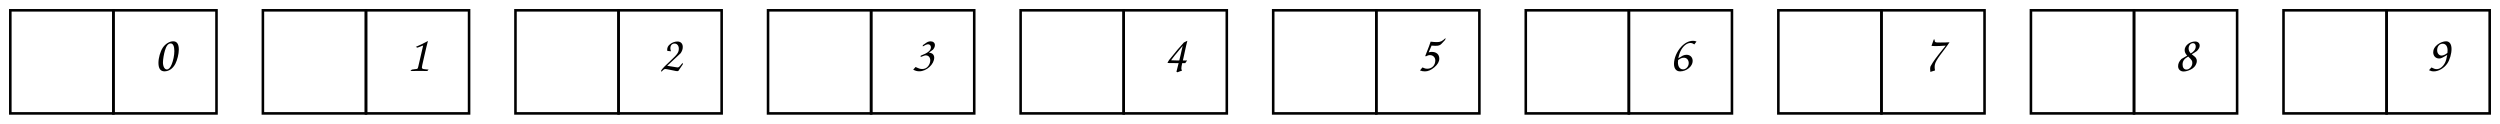
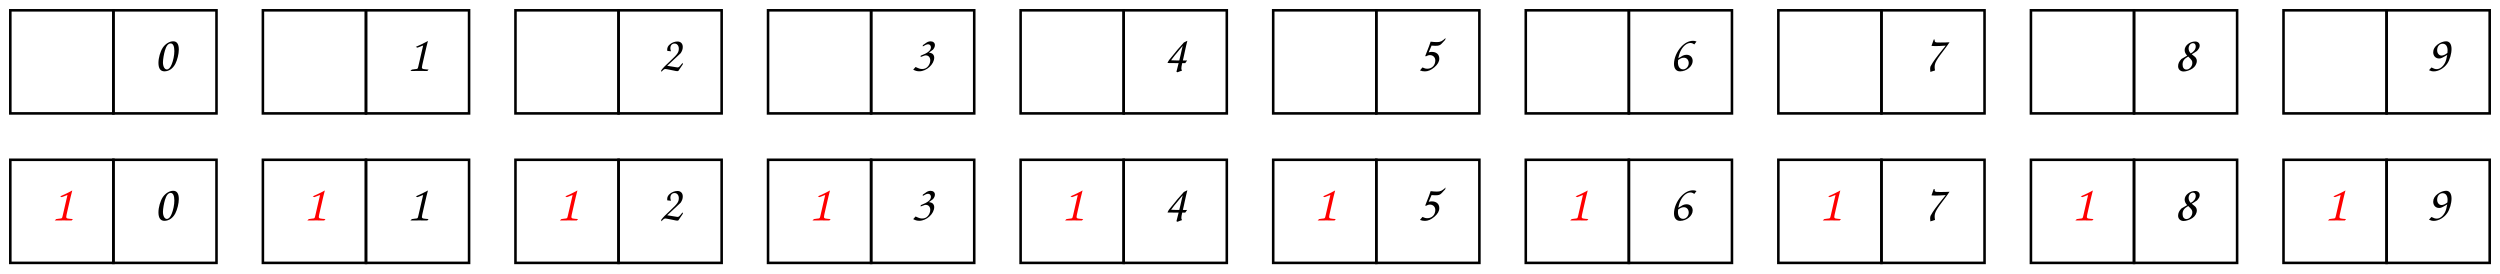
- <svg xmlns="http://www.w3.org/2000/svg" width="970.0" height="48.0">
-   <svg x="0.0" y="0.0" width="88.0" height="48.0" viewBox="0 0 88 48">
-     <defs>
- </defs>
-     <g>
-       <rect x="4" y="4" width="40" height="40" fill="none" stroke="black" stroke-width="1" />
-       <text x="24.0" y="24.0" font-size="20" fill="black" font-family="Comic Sans MS" text-anchor="middle" dominant-baseline="central"> </text>
-       <rect x="44" y="4" width="40" height="40" fill="none" stroke="black" stroke-width="1" />
-       <text x="64.0" y="24.0" font-size="20" fill="black" font-family="Comic Sans MS" text-anchor="middle" dominant-baseline="central">0</text>
-     </g>
+ <svg xmlns="http://www.w3.org/2000/svg" width="970.0" height="106.0">
+   <svg x="0.0" y="0.0" width="970.0" height="48.0">
+     <svg x="0.0" y="0.0" width="88.0" height="48.0" viewBox="0 0 88 48">
+       <defs>
+ </defs>
+       <g>
+         <rect x="4" y="4" width="40" height="40" fill="none" stroke="black" stroke-width="1" />
+         <text x="24.0" y="24.0" font-size="20" fill="black" font-family="Comic Sans MS" text-anchor="middle" dominant-baseline="central"> </text>
+         <rect x="44" y="4" width="40" height="40" fill="none" stroke="black" stroke-width="1" />
+         <text x="64.0" y="24.0" font-size="20" fill="black" font-family="Comic Sans MS" text-anchor="middle" dominant-baseline="central">0</text>
+       </g>
+     </svg>
+     <svg x="98.0" y="0.0" width="88.0" height="48.0" viewBox="0 0 88 48">
+       <defs>
+ </defs>
+       <g>
+         <rect x="4" y="4" width="40" height="40" fill="none" stroke="black" stroke-width="1" />
+         <text x="24.0" y="24.0" font-size="20" fill="black" font-family="Comic Sans MS" text-anchor="middle" dominant-baseline="central"> </text>
+         <rect x="44" y="4" width="40" height="40" fill="none" stroke="black" stroke-width="1" />
+         <text x="64.0" y="24.0" font-size="20" fill="black" font-family="Comic Sans MS" text-anchor="middle" dominant-baseline="central">1</text>
+       </g>
+     </svg>
+     <svg x="196.0" y="0.0" width="88.0" height="48.0" viewBox="0 0 88 48">
+       <defs>
+ </defs>
+       <g>
+         <rect x="4" y="4" width="40" height="40" fill="none" stroke="black" stroke-width="1" />
+         <text x="24.0" y="24.0" font-size="20" fill="black" font-family="Comic Sans MS" text-anchor="middle" dominant-baseline="central"> </text>
+         <rect x="44" y="4" width="40" height="40" fill="none" stroke="black" stroke-width="1" />
+         <text x="64.0" y="24.0" font-size="20" fill="black" font-family="Comic Sans MS" text-anchor="middle" dominant-baseline="central">2</text>
+       </g>
+     </svg>
+     <svg x="294.0" y="0.0" width="88.0" height="48.0" viewBox="0 0 88 48">
+       <defs>
+ </defs>
+       <g>
+         <rect x="4" y="4" width="40" height="40" fill="none" stroke="black" stroke-width="1" />
+         <text x="24.0" y="24.0" font-size="20" fill="black" font-family="Comic Sans MS" text-anchor="middle" dominant-baseline="central"> </text>
+         <rect x="44" y="4" width="40" height="40" fill="none" stroke="black" stroke-width="1" />
+         <text x="64.0" y="24.0" font-size="20" fill="black" font-family="Comic Sans MS" text-anchor="middle" dominant-baseline="central">3</text>
+       </g>
+     </svg>
+     <svg x="392.0" y="0.0" width="88.0" height="48.0" viewBox="0 0 88 48">
+       <defs>
+ </defs>
+       <g>
+         <rect x="4" y="4" width="40" height="40" fill="none" stroke="black" stroke-width="1" />
+         <text x="24.0" y="24.0" font-size="20" fill="black" font-family="Comic Sans MS" text-anchor="middle" dominant-baseline="central"> </text>
+         <rect x="44" y="4" width="40" height="40" fill="none" stroke="black" stroke-width="1" />
+         <text x="64.0" y="24.0" font-size="20" fill="black" font-family="Comic Sans MS" text-anchor="middle" dominant-baseline="central">4</text>
+       </g>
+     </svg>
+     <svg x="490.0" y="0.0" width="88.0" height="48.0" viewBox="0 0 88 48">
+       <defs>
+ </defs>
+       <g>
+         <rect x="4" y="4" width="40" height="40" fill="none" stroke="black" stroke-width="1" />
+         <text x="24.0" y="24.0" font-size="20" fill="black" font-family="Comic Sans MS" text-anchor="middle" dominant-baseline="central"> </text>
+         <rect x="44" y="4" width="40" height="40" fill="none" stroke="black" stroke-width="1" />
+         <text x="64.0" y="24.0" font-size="20" fill="black" font-family="Comic Sans MS" text-anchor="middle" dominant-baseline="central">5</text>
+       </g>
+     </svg>
+     <svg x="588.0" y="0.0" width="88.0" height="48.0" viewBox="0 0 88 48">
+       <defs>
+ </defs>
+       <g>
+         <rect x="4" y="4" width="40" height="40" fill="none" stroke="black" stroke-width="1" />
+         <text x="24.0" y="24.0" font-size="20" fill="black" font-family="Comic Sans MS" text-anchor="middle" dominant-baseline="central"> </text>
+         <rect x="44" y="4" width="40" height="40" fill="none" stroke="black" stroke-width="1" />
+         <text x="64.0" y="24.0" font-size="20" fill="black" font-family="Comic Sans MS" text-anchor="middle" dominant-baseline="central">6</text>
+       </g>
+     </svg>
+     <svg x="686.0" y="0.0" width="88.0" height="48.0" viewBox="0 0 88 48">
+       <defs>
+ </defs>
+       <g>
+         <rect x="4" y="4" width="40" height="40" fill="none" stroke="black" stroke-width="1" />
+         <text x="24.0" y="24.0" font-size="20" fill="black" font-family="Comic Sans MS" text-anchor="middle" dominant-baseline="central"> </text>
+         <rect x="44" y="4" width="40" height="40" fill="none" stroke="black" stroke-width="1" />
+         <text x="64.0" y="24.0" font-size="20" fill="black" font-family="Comic Sans MS" text-anchor="middle" dominant-baseline="central">7</text>
+       </g>
+     </svg>
+     <svg x="784.0" y="0.0" width="88.0" height="48.0" viewBox="0 0 88 48">
+       <defs>
+ </defs>
+       <g>
+         <rect x="4" y="4" width="40" height="40" fill="none" stroke="black" stroke-width="1" />
+         <text x="24.0" y="24.0" font-size="20" fill="black" font-family="Comic Sans MS" text-anchor="middle" dominant-baseline="central"> </text>
+         <rect x="44" y="4" width="40" height="40" fill="none" stroke="black" stroke-width="1" />
+         <text x="64.0" y="24.0" font-size="20" fill="black" font-family="Comic Sans MS" text-anchor="middle" dominant-baseline="central">8</text>
+       </g>
+     </svg>
+     <svg x="882.0" y="0.0" width="88.0" height="48.0" viewBox="0 0 88 48">
+       <defs>
+ </defs>
+       <g>
+         <rect x="4" y="4" width="40" height="40" fill="none" stroke="black" stroke-width="1" />
+         <text x="24.0" y="24.0" font-size="20" fill="black" font-family="Comic Sans MS" text-anchor="middle" dominant-baseline="central"> </text>
+         <rect x="44" y="4" width="40" height="40" fill="none" stroke="black" stroke-width="1" />
+         <text x="64.0" y="24.0" font-size="20" fill="black" font-family="Comic Sans MS" text-anchor="middle" dominant-baseline="central">9</text>
+       </g>
+     </svg>
  </svg>
-   <svg x="98.0" y="0.0" width="88.0" height="48.0" viewBox="0 0 88 48">
-     <defs>
- </defs>
-     <g>
-       <rect x="4" y="4" width="40" height="40" fill="none" stroke="black" stroke-width="1" />
-       <text x="24.0" y="24.0" font-size="20" fill="black" font-family="Comic Sans MS" text-anchor="middle" dominant-baseline="central"> </text>
-       <rect x="44" y="4" width="40" height="40" fill="none" stroke="black" stroke-width="1" />
-       <text x="64.0" y="24.0" font-size="20" fill="black" font-family="Comic Sans MS" text-anchor="middle" dominant-baseline="central">1</text>
-     </g>
-   </svg>
-   <svg x="196.0" y="0.0" width="88.0" height="48.0" viewBox="0 0 88 48">
-     <defs>
- </defs>
-     <g>
-       <rect x="4" y="4" width="40" height="40" fill="none" stroke="black" stroke-width="1" />
-       <text x="24.0" y="24.0" font-size="20" fill="black" font-family="Comic Sans MS" text-anchor="middle" dominant-baseline="central"> </text>
-       <rect x="44" y="4" width="40" height="40" fill="none" stroke="black" stroke-width="1" />
-       <text x="64.0" y="24.0" font-size="20" fill="black" font-family="Comic Sans MS" text-anchor="middle" dominant-baseline="central">2</text>
-     </g>
-   </svg>
-   <svg x="294.0" y="0.0" width="88.0" height="48.0" viewBox="0 0 88 48">
-     <defs>
- </defs>
-     <g>
-       <rect x="4" y="4" width="40" height="40" fill="none" stroke="black" stroke-width="1" />
-       <text x="24.0" y="24.0" font-size="20" fill="black" font-family="Comic Sans MS" text-anchor="middle" dominant-baseline="central"> </text>
-       <rect x="44" y="4" width="40" height="40" fill="none" stroke="black" stroke-width="1" />
-       <text x="64.0" y="24.0" font-size="20" fill="black" font-family="Comic Sans MS" text-anchor="middle" dominant-baseline="central">3</text>
-     </g>
-   </svg>
-   <svg x="392.0" y="0.0" width="88.0" height="48.0" viewBox="0 0 88 48">
-     <defs>
- </defs>
-     <g>
-       <rect x="4" y="4" width="40" height="40" fill="none" stroke="black" stroke-width="1" />
-       <text x="24.0" y="24.0" font-size="20" fill="black" font-family="Comic Sans MS" text-anchor="middle" dominant-baseline="central"> </text>
-       <rect x="44" y="4" width="40" height="40" fill="none" stroke="black" stroke-width="1" />
-       <text x="64.0" y="24.0" font-size="20" fill="black" font-family="Comic Sans MS" text-anchor="middle" dominant-baseline="central">4</text>
-     </g>
-   </svg>
-   <svg x="490.0" y="0.0" width="88.0" height="48.0" viewBox="0 0 88 48">
-     <defs>
- </defs>
-     <g>
-       <rect x="4" y="4" width="40" height="40" fill="none" stroke="black" stroke-width="1" />
-       <text x="24.0" y="24.0" font-size="20" fill="black" font-family="Comic Sans MS" text-anchor="middle" dominant-baseline="central"> </text>
-       <rect x="44" y="4" width="40" height="40" fill="none" stroke="black" stroke-width="1" />
-       <text x="64.0" y="24.0" font-size="20" fill="black" font-family="Comic Sans MS" text-anchor="middle" dominant-baseline="central">5</text>
-     </g>
-   </svg>
-   <svg x="588.0" y="0.0" width="88.0" height="48.0" viewBox="0 0 88 48">
-     <defs>
- </defs>
-     <g>
-       <rect x="4" y="4" width="40" height="40" fill="none" stroke="black" stroke-width="1" />
-       <text x="24.0" y="24.0" font-size="20" fill="black" font-family="Comic Sans MS" text-anchor="middle" dominant-baseline="central"> </text>
-       <rect x="44" y="4" width="40" height="40" fill="none" stroke="black" stroke-width="1" />
-       <text x="64.0" y="24.0" font-size="20" fill="black" font-family="Comic Sans MS" text-anchor="middle" dominant-baseline="central">6</text>
-     </g>
-   </svg>
-   <svg x="686.0" y="0.0" width="88.0" height="48.0" viewBox="0 0 88 48">
-     <defs>
- </defs>
-     <g>
-       <rect x="4" y="4" width="40" height="40" fill="none" stroke="black" stroke-width="1" />
-       <text x="24.0" y="24.0" font-size="20" fill="black" font-family="Comic Sans MS" text-anchor="middle" dominant-baseline="central"> </text>
-       <rect x="44" y="4" width="40" height="40" fill="none" stroke="black" stroke-width="1" />
-       <text x="64.0" y="24.0" font-size="20" fill="black" font-family="Comic Sans MS" text-anchor="middle" dominant-baseline="central">7</text>
-     </g>
-   </svg>
-   <svg x="784.0" y="0.0" width="88.0" height="48.0" viewBox="0 0 88 48">
-     <defs>
- </defs>
-     <g>
-       <rect x="4" y="4" width="40" height="40" fill="none" stroke="black" stroke-width="1" />
-       <text x="24.0" y="24.0" font-size="20" fill="black" font-family="Comic Sans MS" text-anchor="middle" dominant-baseline="central"> </text>
-       <rect x="44" y="4" width="40" height="40" fill="none" stroke="black" stroke-width="1" />
-       <text x="64.0" y="24.0" font-size="20" fill="black" font-family="Comic Sans MS" text-anchor="middle" dominant-baseline="central">8</text>
-     </g>
-   </svg>
-   <svg x="882.0" y="0.0" width="88.0" height="48.0" viewBox="0 0 88 48">
-     <defs>
- </defs>
-     <g>
-       <rect x="4" y="4" width="40" height="40" fill="none" stroke="black" stroke-width="1" />
-       <text x="24.0" y="24.0" font-size="20" fill="black" font-family="Comic Sans MS" text-anchor="middle" dominant-baseline="central"> </text>
-       <rect x="44" y="4" width="40" height="40" fill="none" stroke="black" stroke-width="1" />
-       <text x="64.0" y="24.0" font-size="20" fill="black" font-family="Comic Sans MS" text-anchor="middle" dominant-baseline="central">9</text>
-     </g>
+   <svg x="0.0" y="58.0" width="970.0" height="48.0">
+     <svg x="0.0" y="0.0" width="88.0" height="48.0" viewBox="0 0 88 48">
+       <defs>
+ </defs>
+       <g>
+         <rect x="4" y="4" width="40" height="40" fill="none" stroke="black" stroke-width="1" />
+         <text x="24.0" y="24.0" font-size="20" fill="red" font-family="Comic Sans MS" text-anchor="middle" dominant-baseline="central">1</text>
+         <rect x="44" y="4" width="40" height="40" fill="none" stroke="black" stroke-width="1" />
+         <text x="64.0" y="24.0" font-size="20" fill="black" font-family="Comic Sans MS" text-anchor="middle" dominant-baseline="central">0</text>
+       </g>
+     </svg>
+     <svg x="98.0" y="0.0" width="88.0" height="48.0" viewBox="0 0 88 48">
+       <defs>
+ </defs>
+       <g>
+         <rect x="4" y="4" width="40" height="40" fill="none" stroke="black" stroke-width="1" />
+         <text x="24.0" y="24.0" font-size="20" fill="red" font-family="Comic Sans MS" text-anchor="middle" dominant-baseline="central">1</text>
+         <rect x="44" y="4" width="40" height="40" fill="none" stroke="black" stroke-width="1" />
+         <text x="64.0" y="24.0" font-size="20" fill="black" font-family="Comic Sans MS" text-anchor="middle" dominant-baseline="central">1</text>
+       </g>
+     </svg>
+     <svg x="196.0" y="0.0" width="88.0" height="48.0" viewBox="0 0 88 48">
+       <defs>
+ </defs>
+       <g>
+         <rect x="4" y="4" width="40" height="40" fill="none" stroke="black" stroke-width="1" />
+         <text x="24.0" y="24.0" font-size="20" fill="red" font-family="Comic Sans MS" text-anchor="middle" dominant-baseline="central">1</text>
+         <rect x="44" y="4" width="40" height="40" fill="none" stroke="black" stroke-width="1" />
+         <text x="64.0" y="24.0" font-size="20" fill="black" font-family="Comic Sans MS" text-anchor="middle" dominant-baseline="central">2</text>
+       </g>
+     </svg>
+     <svg x="294.0" y="0.0" width="88.0" height="48.0" viewBox="0 0 88 48">
+       <defs>
+ </defs>
+       <g>
+         <rect x="4" y="4" width="40" height="40" fill="none" stroke="black" stroke-width="1" />
+         <text x="24.0" y="24.0" font-size="20" fill="red" font-family="Comic Sans MS" text-anchor="middle" dominant-baseline="central">1</text>
+         <rect x="44" y="4" width="40" height="40" fill="none" stroke="black" stroke-width="1" />
+         <text x="64.0" y="24.0" font-size="20" fill="black" font-family="Comic Sans MS" text-anchor="middle" dominant-baseline="central">3</text>
+       </g>
+     </svg>
+     <svg x="392.0" y="0.0" width="88.0" height="48.0" viewBox="0 0 88 48">
+       <defs>
+ </defs>
+       <g>
+         <rect x="4" y="4" width="40" height="40" fill="none" stroke="black" stroke-width="1" />
+         <text x="24.0" y="24.0" font-size="20" fill="red" font-family="Comic Sans MS" text-anchor="middle" dominant-baseline="central">1</text>
+         <rect x="44" y="4" width="40" height="40" fill="none" stroke="black" stroke-width="1" />
+         <text x="64.0" y="24.0" font-size="20" fill="black" font-family="Comic Sans MS" text-anchor="middle" dominant-baseline="central">4</text>
+       </g>
+     </svg>
+     <svg x="490.0" y="0.0" width="88.0" height="48.0" viewBox="0 0 88 48">
+       <defs>
+ </defs>
+       <g>
+         <rect x="4" y="4" width="40" height="40" fill="none" stroke="black" stroke-width="1" />
+         <text x="24.0" y="24.0" font-size="20" fill="red" font-family="Comic Sans MS" text-anchor="middle" dominant-baseline="central">1</text>
+         <rect x="44" y="4" width="40" height="40" fill="none" stroke="black" stroke-width="1" />
+         <text x="64.0" y="24.0" font-size="20" fill="black" font-family="Comic Sans MS" text-anchor="middle" dominant-baseline="central">5</text>
+       </g>
+     </svg>
+     <svg x="588.0" y="0.0" width="88.0" height="48.0" viewBox="0 0 88 48">
+       <defs>
+ </defs>
+       <g>
+         <rect x="4" y="4" width="40" height="40" fill="none" stroke="black" stroke-width="1" />
+         <text x="24.0" y="24.0" font-size="20" fill="red" font-family="Comic Sans MS" text-anchor="middle" dominant-baseline="central">1</text>
+         <rect x="44" y="4" width="40" height="40" fill="none" stroke="black" stroke-width="1" />
+         <text x="64.0" y="24.0" font-size="20" fill="black" font-family="Comic Sans MS" text-anchor="middle" dominant-baseline="central">6</text>
+       </g>
+     </svg>
+     <svg x="686.0" y="0.0" width="88.0" height="48.0" viewBox="0 0 88 48">
+       <defs>
+ </defs>
+       <g>
+         <rect x="4" y="4" width="40" height="40" fill="none" stroke="black" stroke-width="1" />
+         <text x="24.0" y="24.0" font-size="20" fill="red" font-family="Comic Sans MS" text-anchor="middle" dominant-baseline="central">1</text>
+         <rect x="44" y="4" width="40" height="40" fill="none" stroke="black" stroke-width="1" />
+         <text x="64.0" y="24.0" font-size="20" fill="black" font-family="Comic Sans MS" text-anchor="middle" dominant-baseline="central">7</text>
+       </g>
+     </svg>
+     <svg x="784.0" y="0.0" width="88.0" height="48.0" viewBox="0 0 88 48">
+       <defs>
+ </defs>
+       <g>
+         <rect x="4" y="4" width="40" height="40" fill="none" stroke="black" stroke-width="1" />
+         <text x="24.0" y="24.0" font-size="20" fill="red" font-family="Comic Sans MS" text-anchor="middle" dominant-baseline="central">1</text>
+         <rect x="44" y="4" width="40" height="40" fill="none" stroke="black" stroke-width="1" />
+         <text x="64.0" y="24.0" font-size="20" fill="black" font-family="Comic Sans MS" text-anchor="middle" dominant-baseline="central">8</text>
+       </g>
+     </svg>
+     <svg x="882.0" y="0.0" width="88.0" height="48.0" viewBox="0 0 88 48">
+       <defs>
+ </defs>
+       <g>
+         <rect x="4" y="4" width="40" height="40" fill="none" stroke="black" stroke-width="1" />
+         <text x="24.0" y="24.0" font-size="20" fill="red" font-family="Comic Sans MS" text-anchor="middle" dominant-baseline="central">1</text>
+         <rect x="44" y="4" width="40" height="40" fill="none" stroke="black" stroke-width="1" />
+         <text x="64.0" y="24.0" font-size="20" fill="black" font-family="Comic Sans MS" text-anchor="middle" dominant-baseline="central">9</text>
+       </g>
+     </svg>
  </svg>
</svg>
